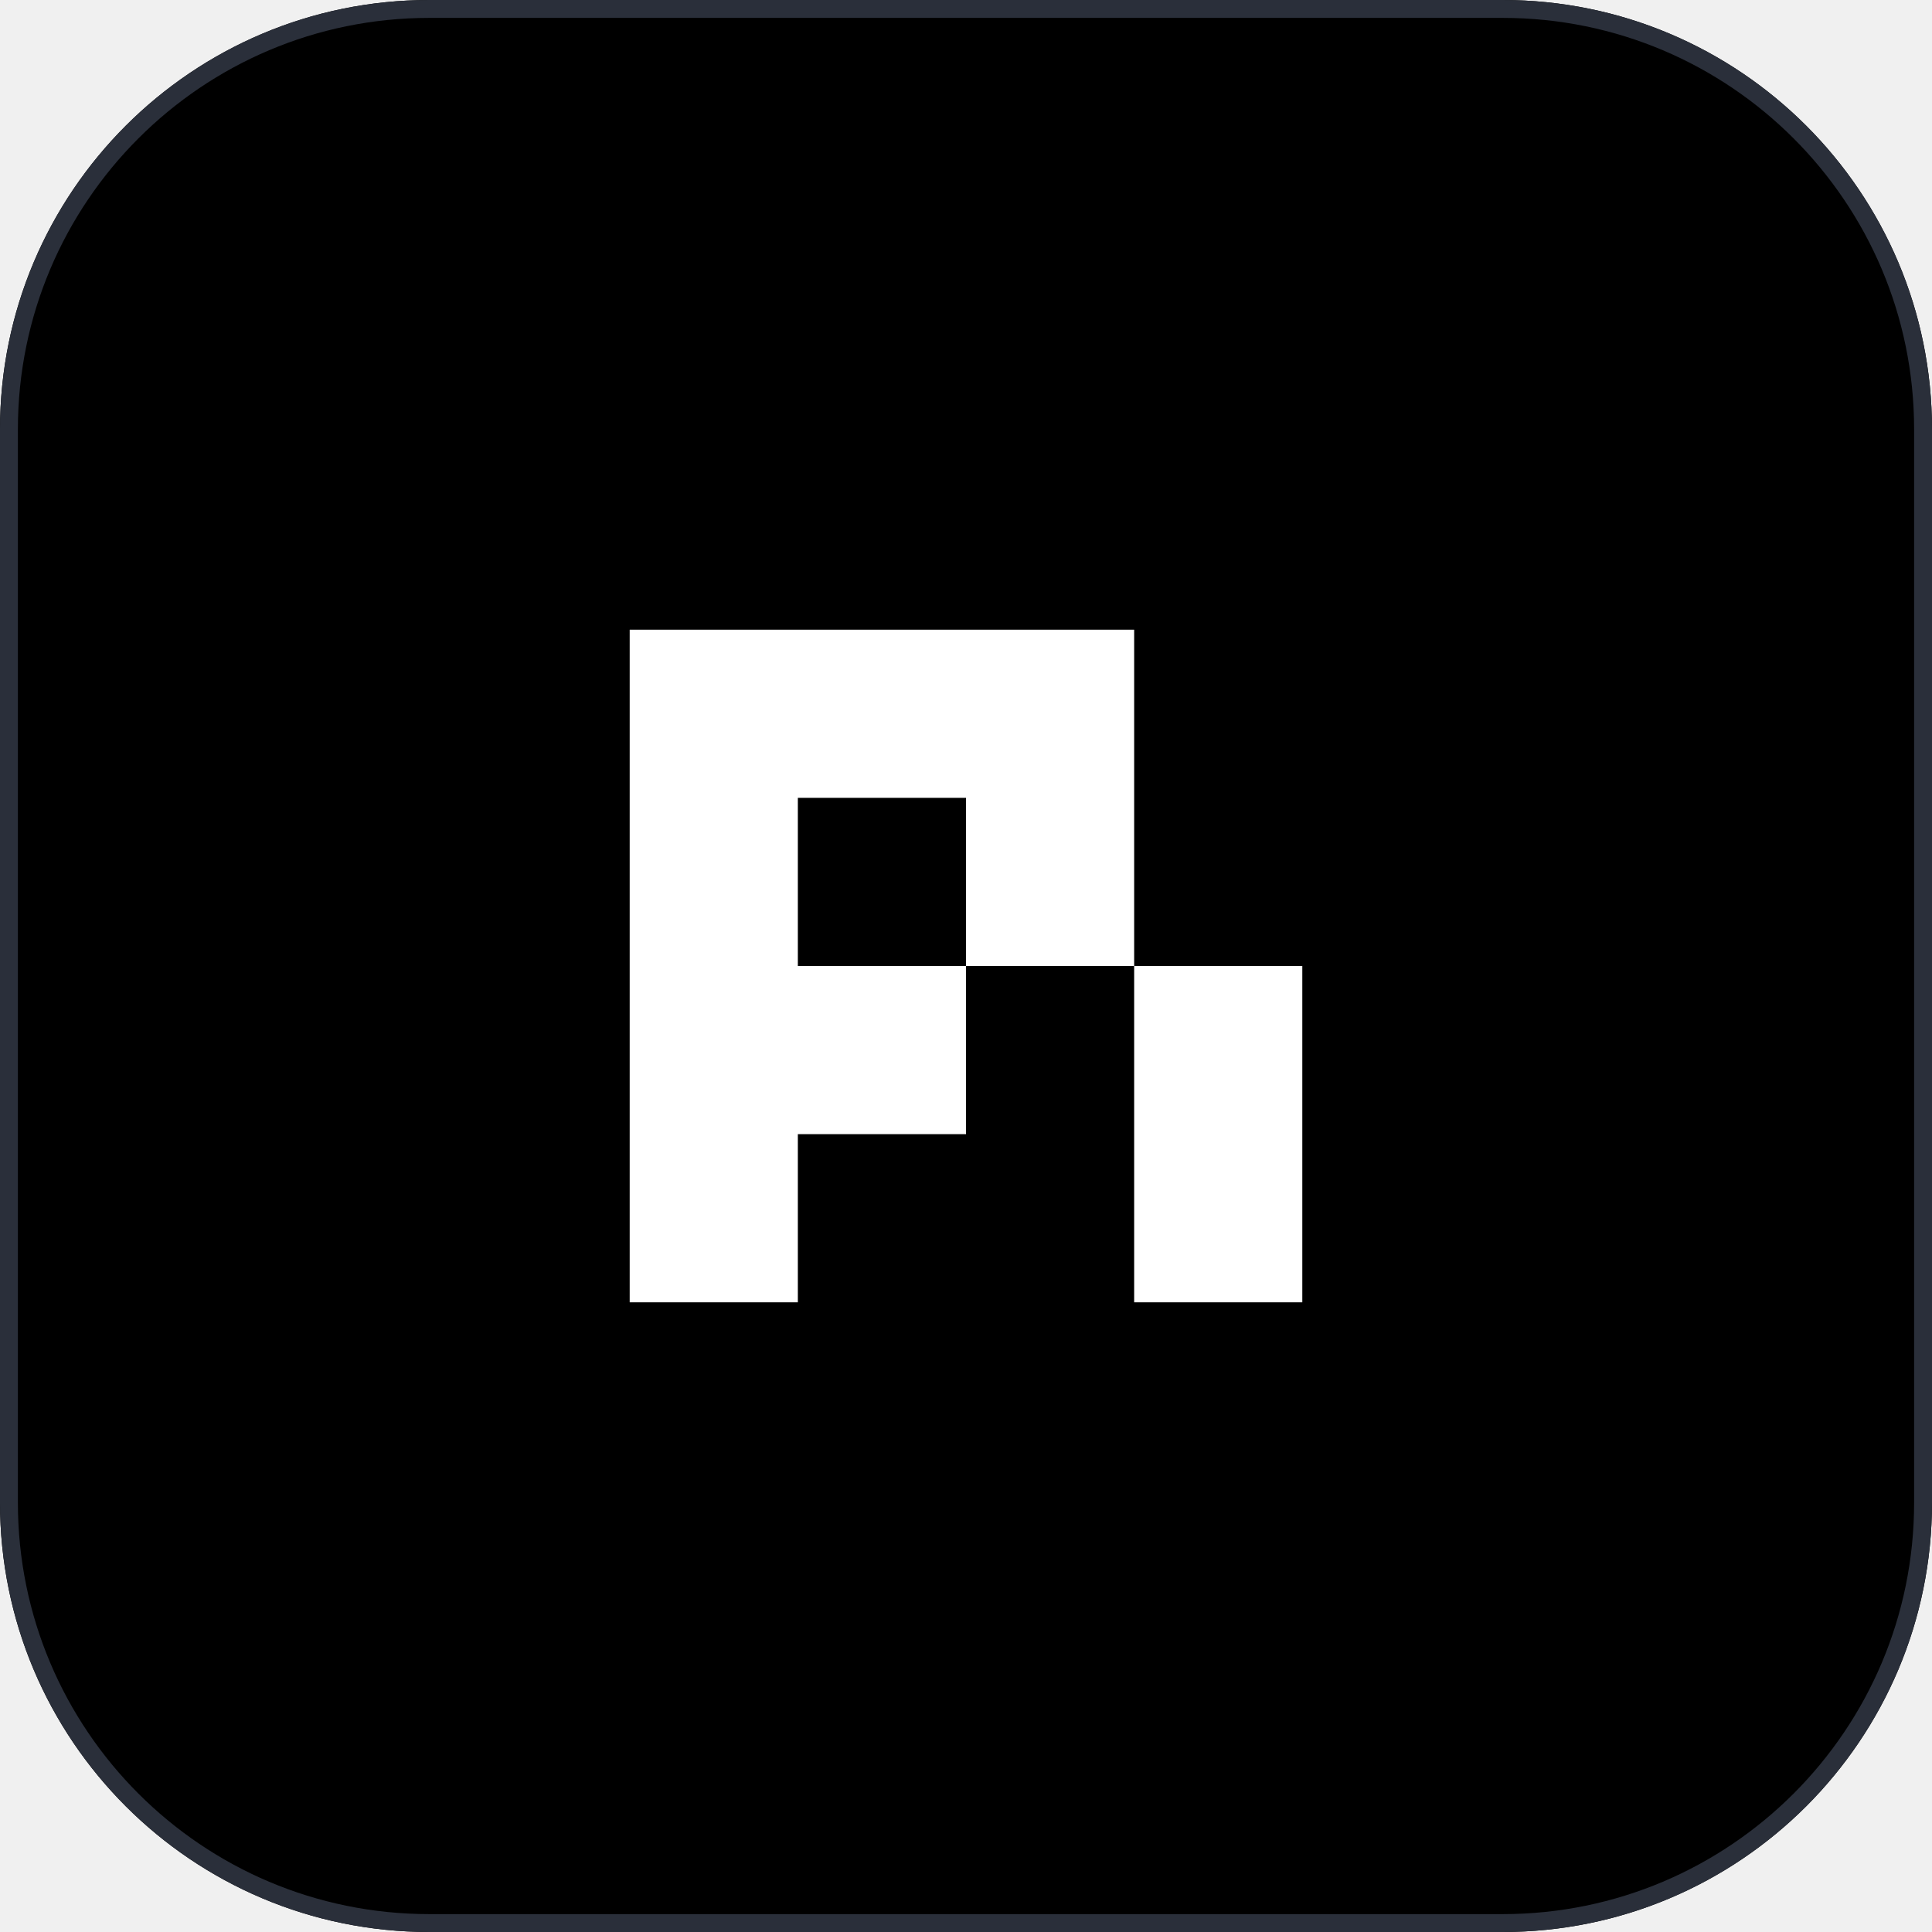
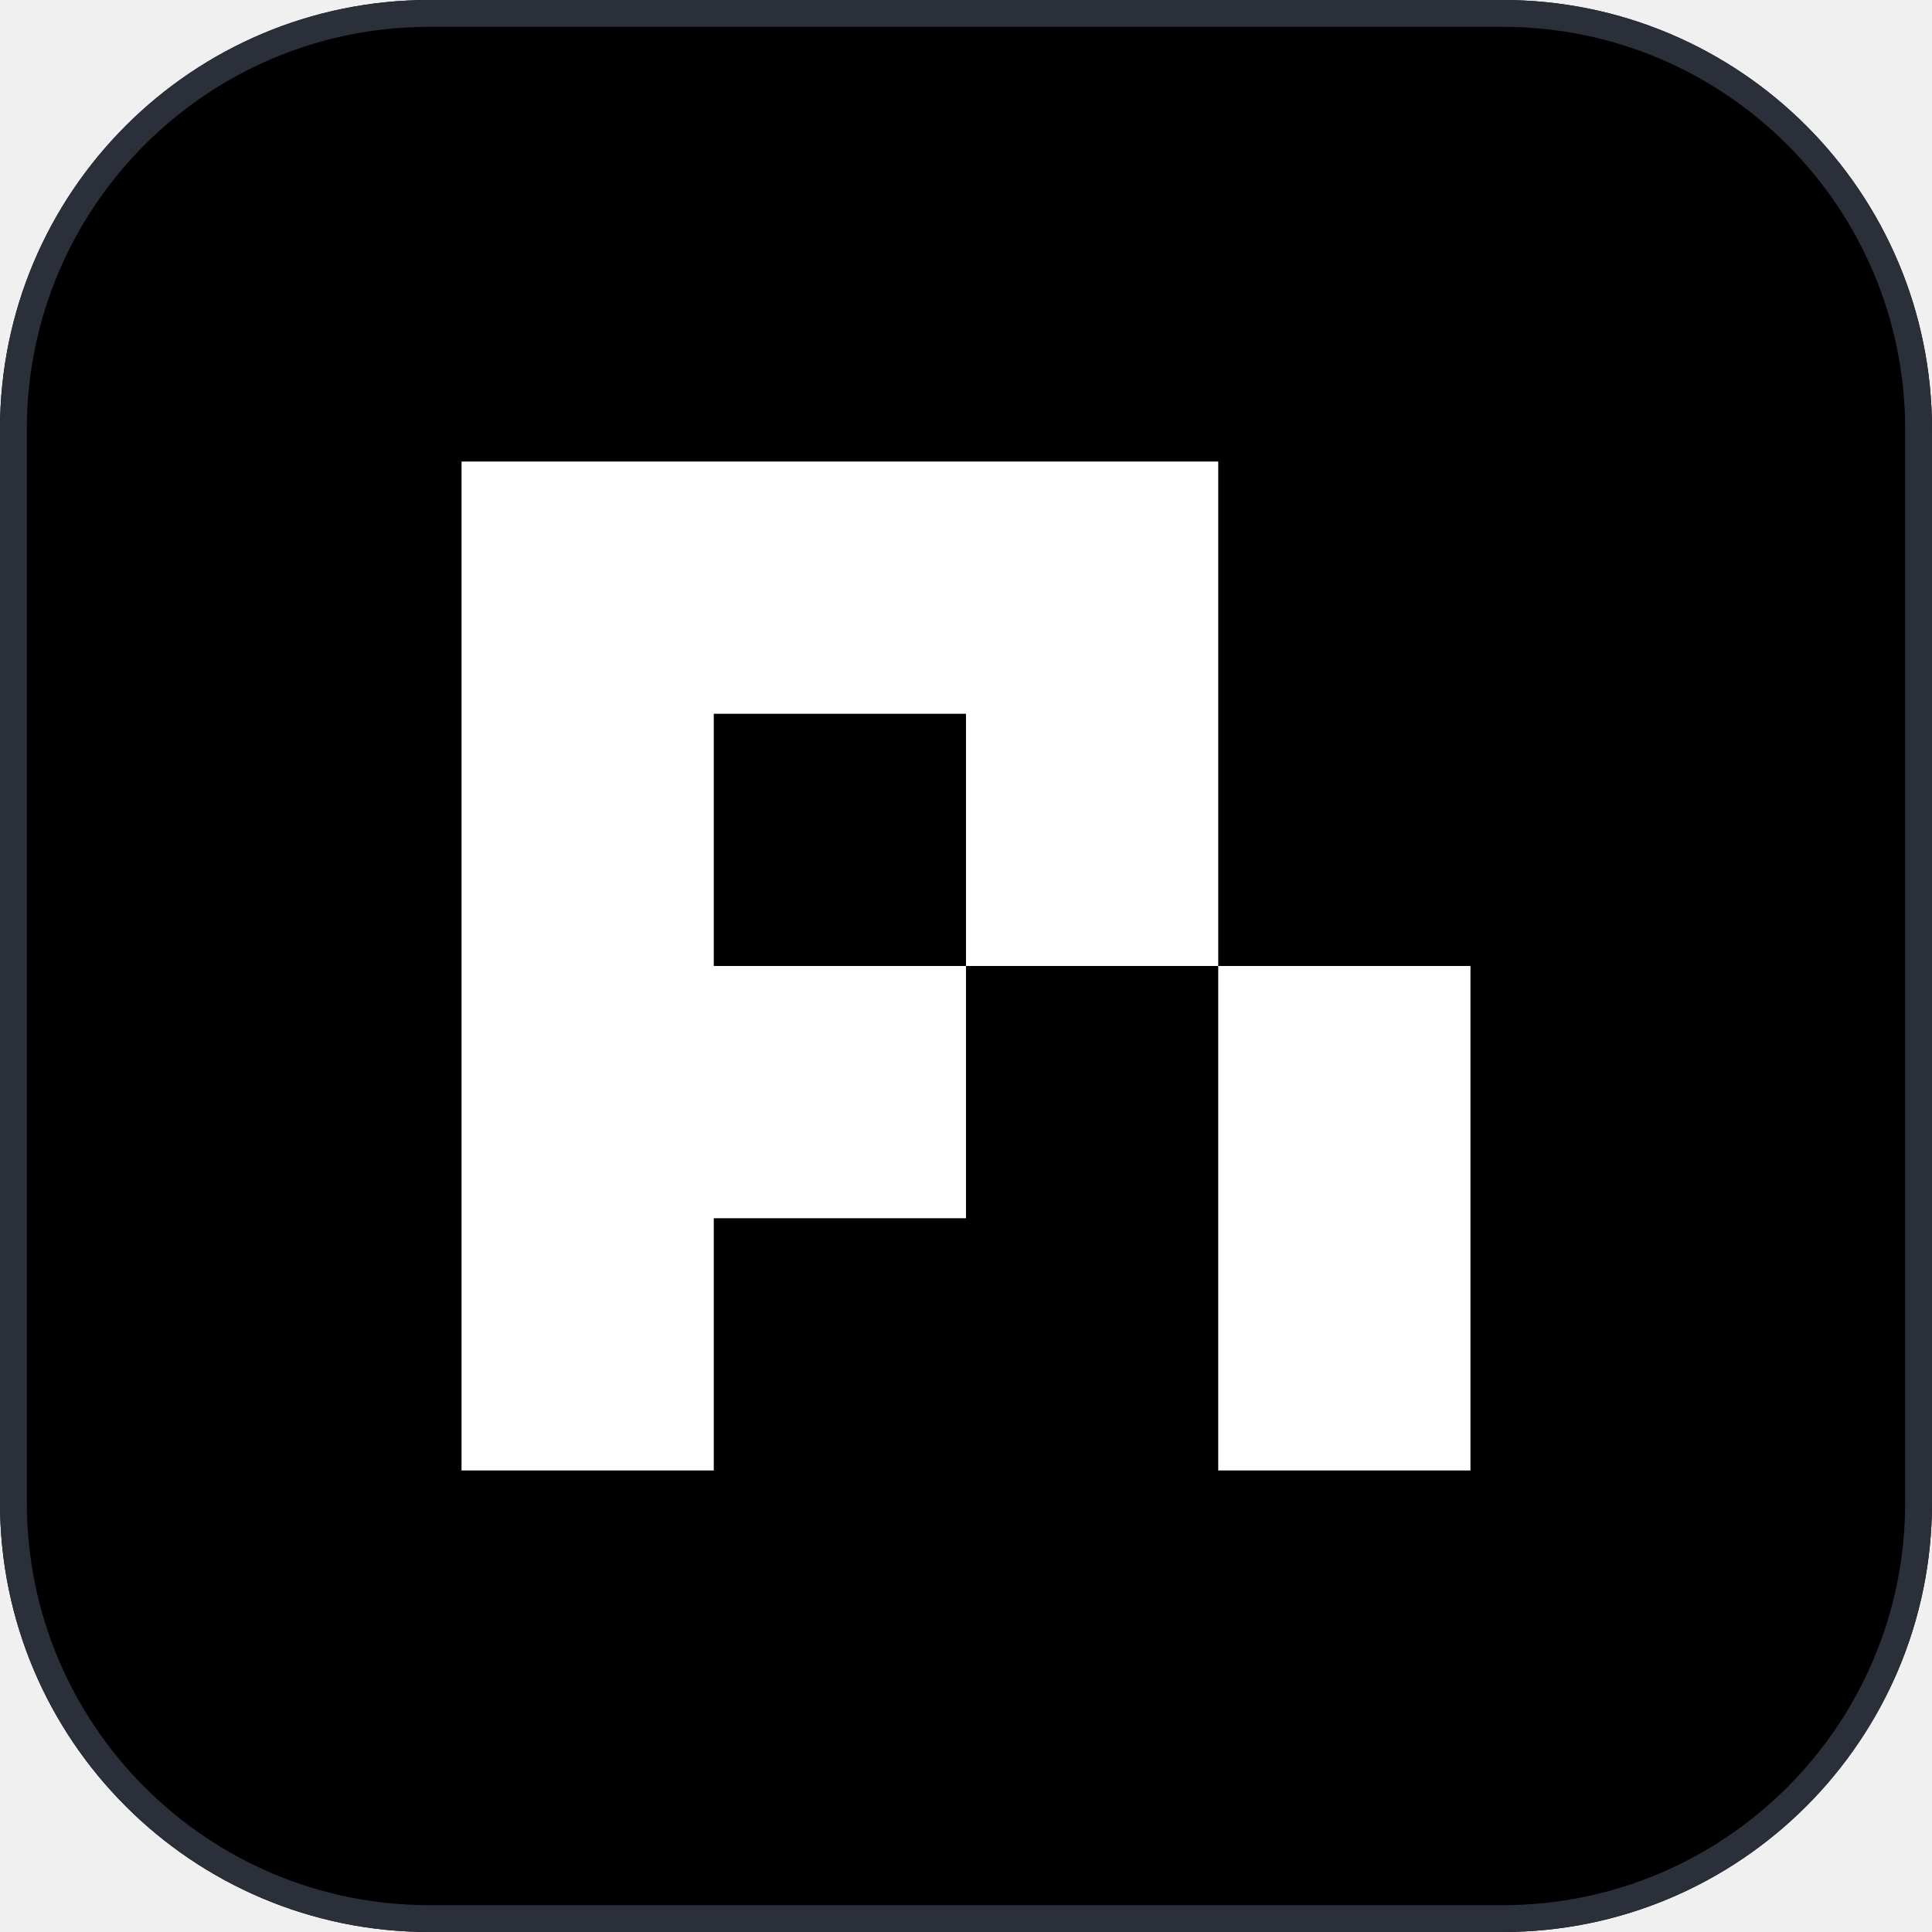
- <svg xmlns="http://www.w3.org/2000/svg" width="512" height="512" viewBox="0 0 108 108" role="img" aria-label="PiKit">
-   <rect width="108" height="108" rx="24" fill="#000000" />
-   <rect x="0.5" y="0.5" width="107" height="107" rx="23.5" fill="none" stroke="#2A2F3A" stroke-width="1" />
+ <svg xmlns="http://www.w3.org/2000/svg" width="512" height="512" viewBox="18 18 72 72" role="img" aria-label="PiKit">
+   <rect x="18" y="18" width="72" height="72" rx="16" fill="#000000" />
+   <rect x="18.5" y="18.5" width="71" height="71" rx="15.5" fill="none" stroke="#2A2F3A" stroke-width="1" />
  <g transform="translate(5.3 -4.8)" fill="#FFFFFF">
    <path fill-rule="evenodd" d="M29.9,40 L58.1,40 L58.1,58.8 L48.7,58.8 L48.7,68.2 L39.3,68.2 L39.3,77.6 L29.9,77.6 Z M39.3,49.4 L39.3,58.8 L48.7,58.8 L48.7,49.4 Z" />
    <path d="M58.1,58.8 L67.5,58.8 L67.5,77.6 L58.1,77.6 Z" />
  </g>
</svg>
